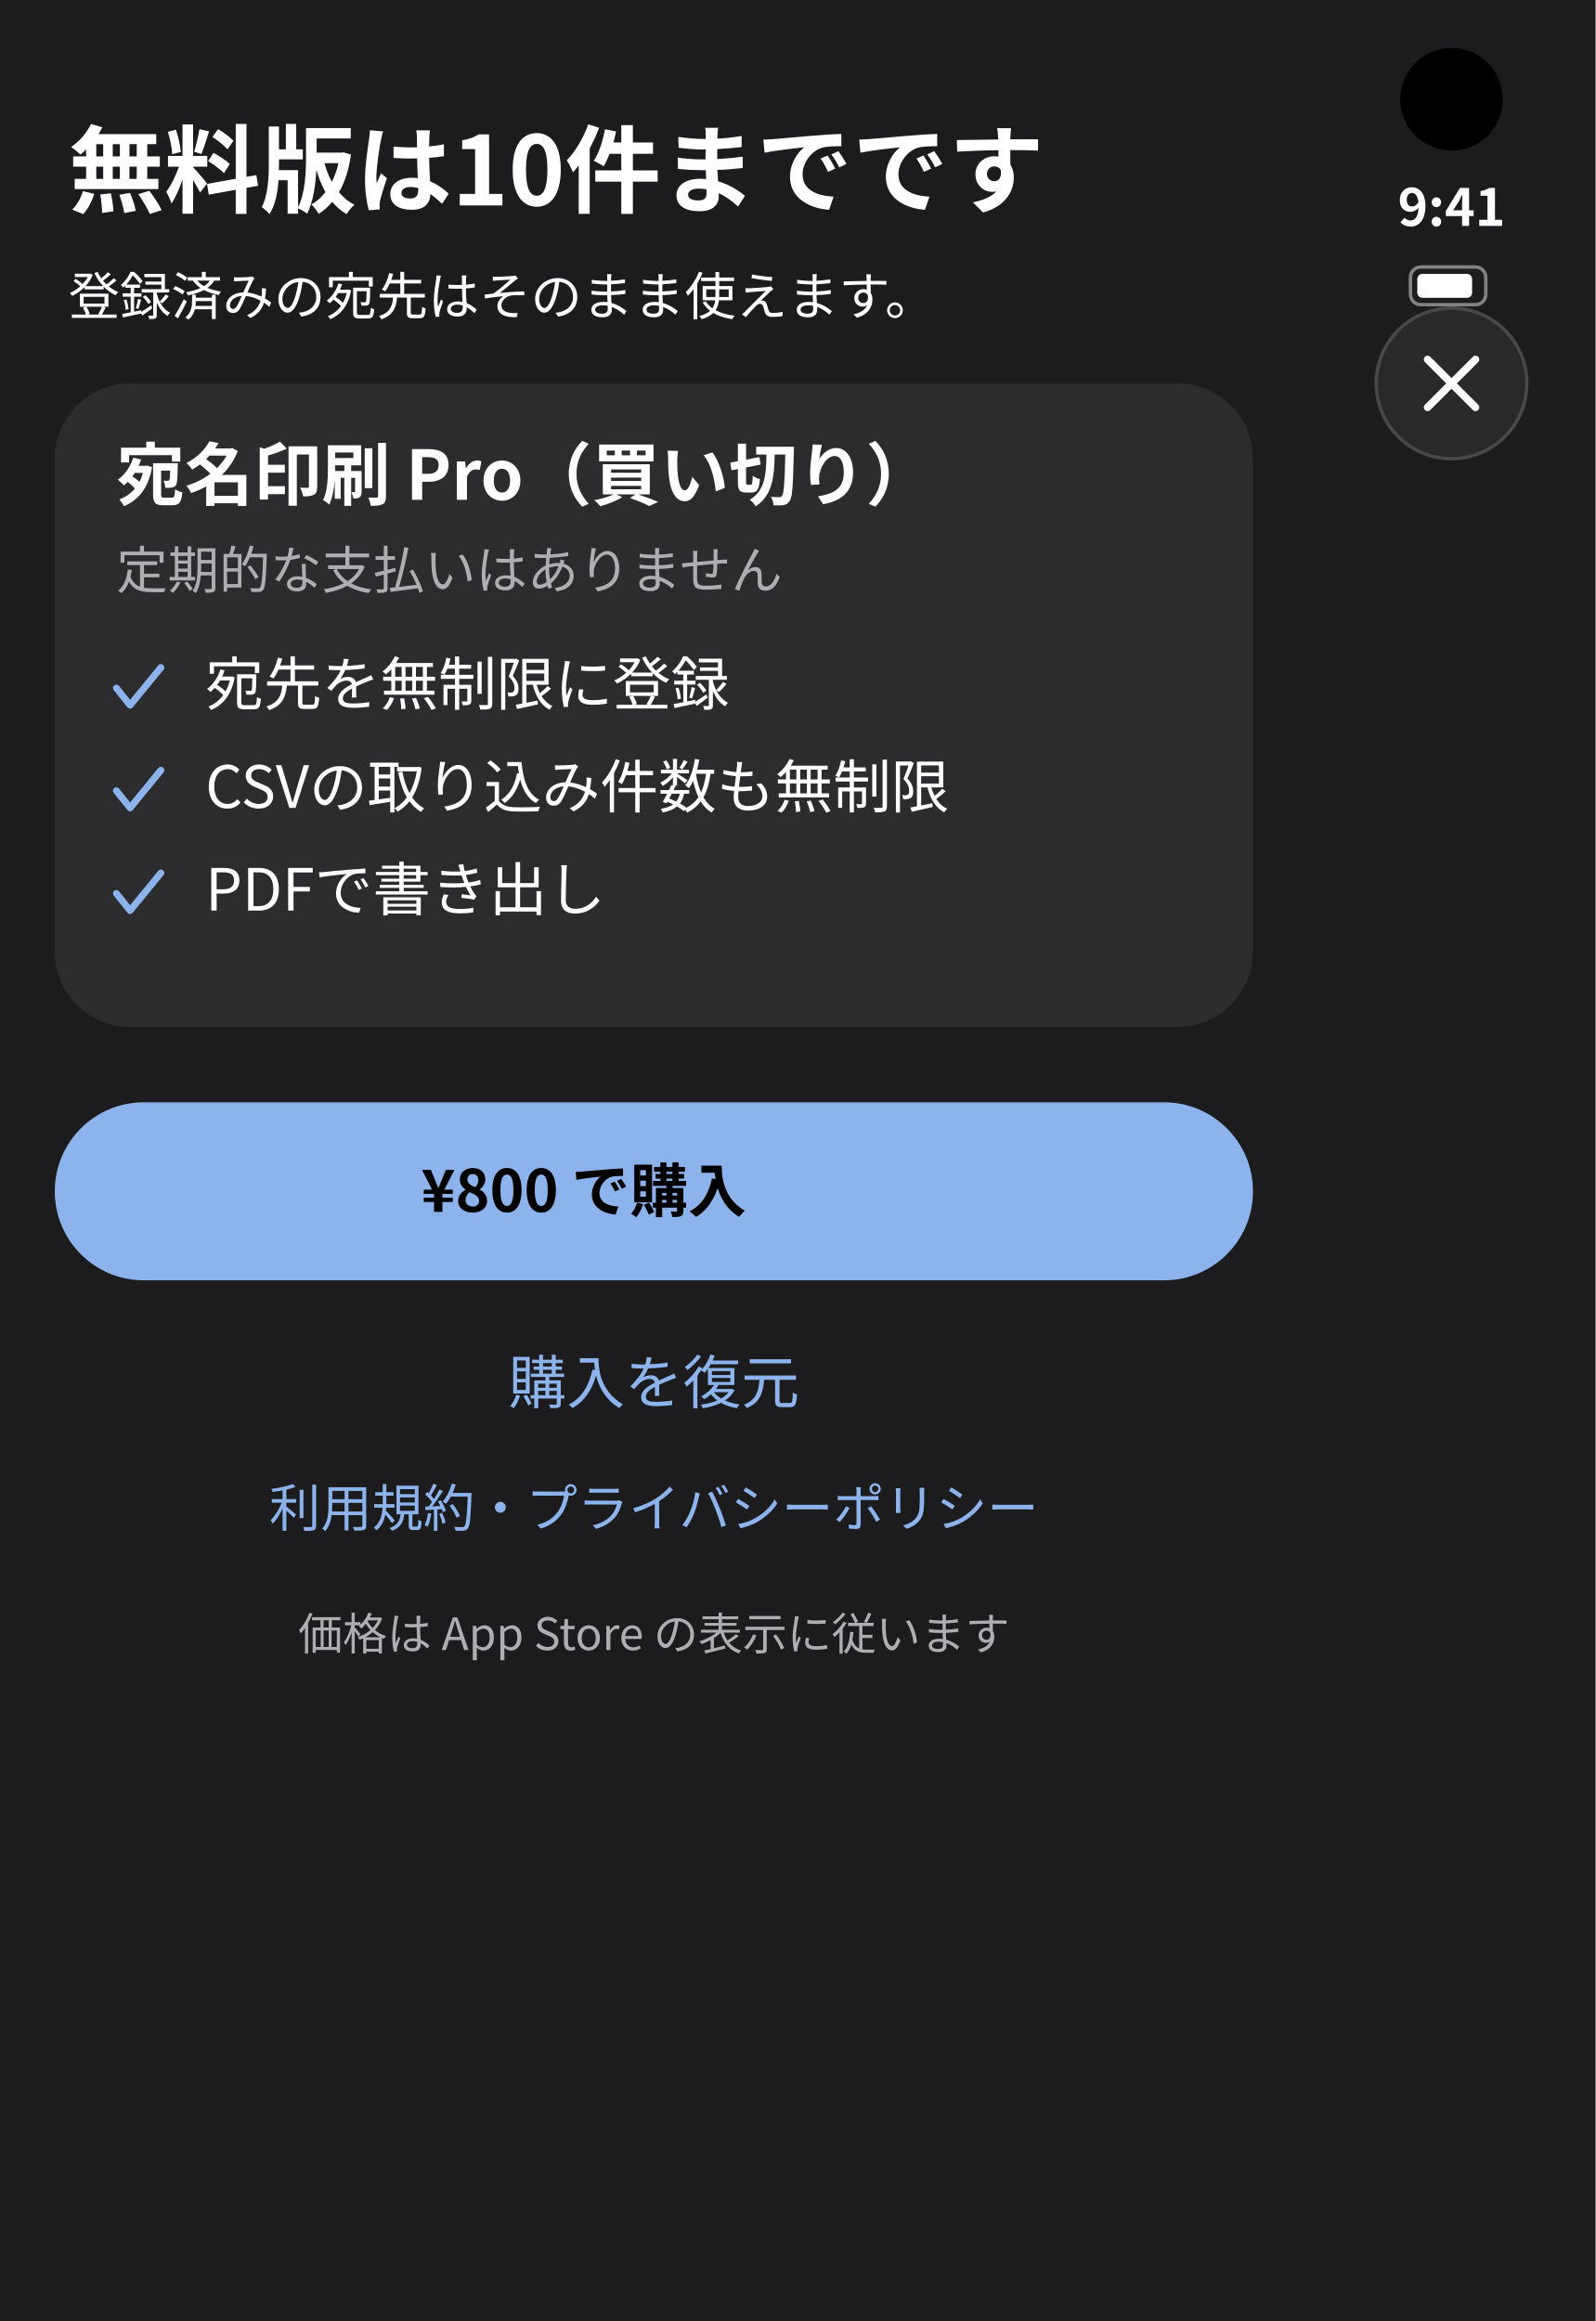
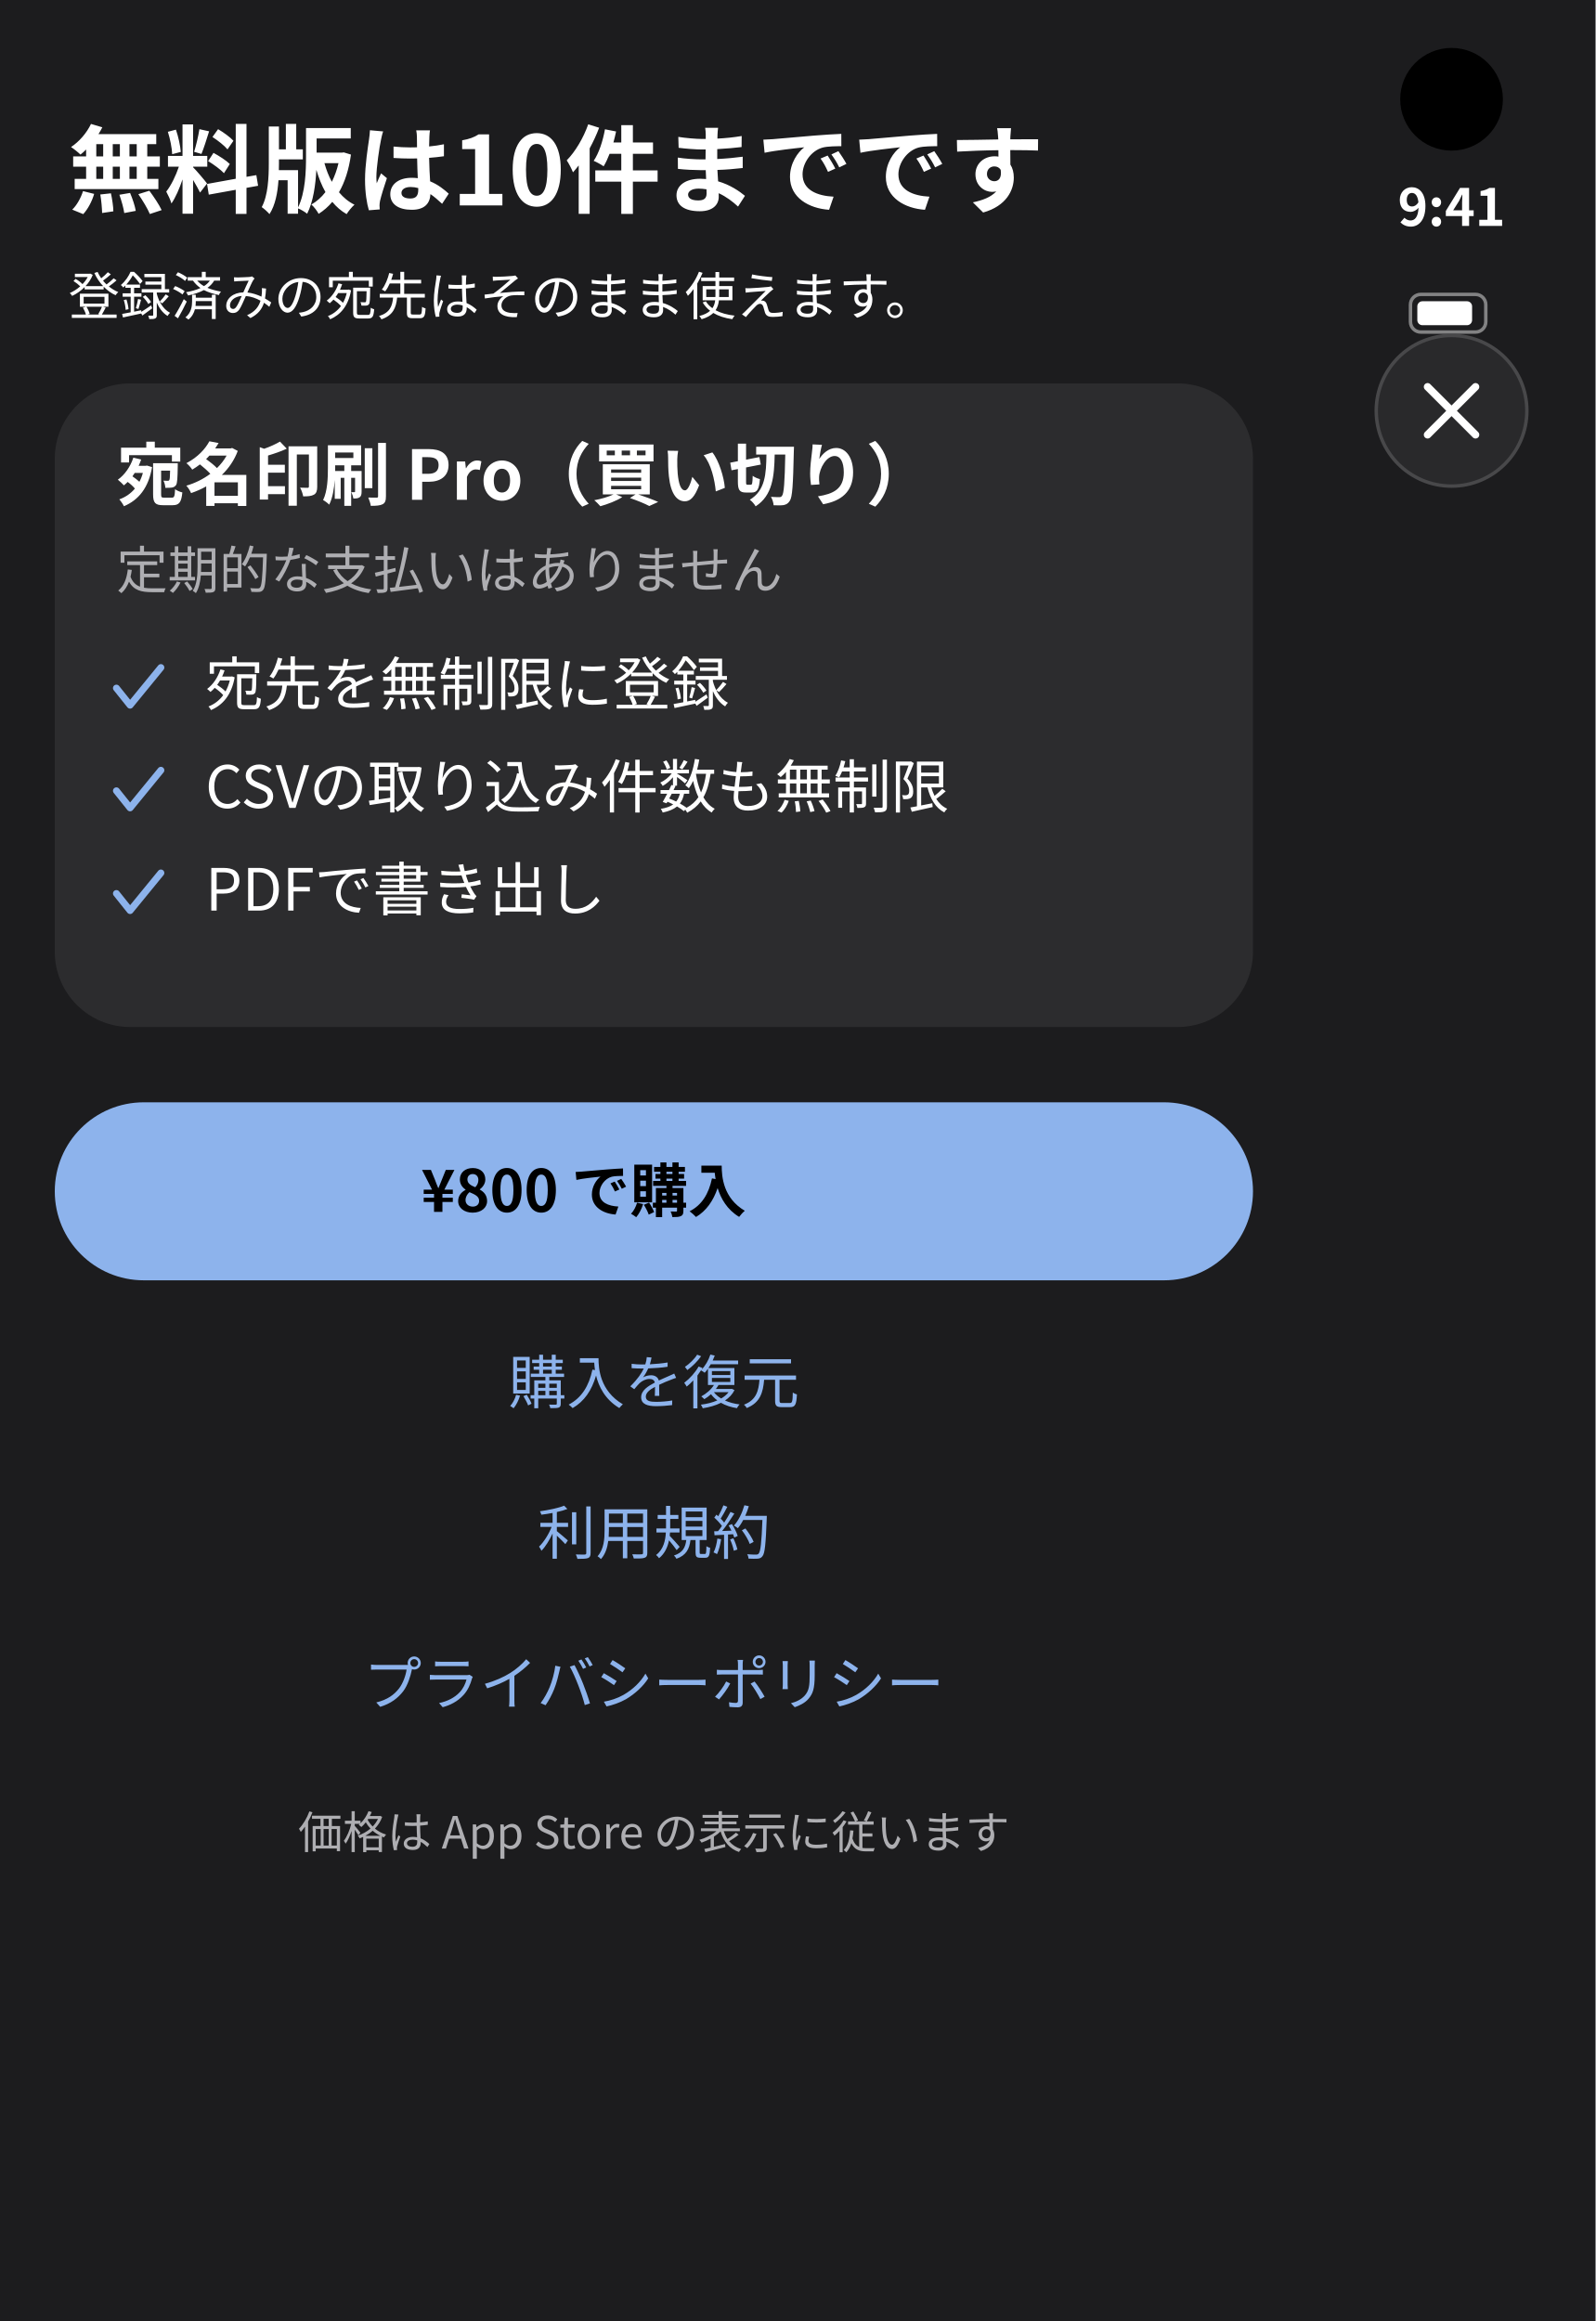
<svg xmlns="http://www.w3.org/2000/svg" width="466" height="678" viewBox="0 0 466 678" data-bg="#1C1C1E">
  <rect width="100%" height="100%" fill="#1C1C1E" />
  <rect x="0" y="0" width="466" height="678" fill="#1C1C1E" />
  <rect x="409.0" y="14" width="30" height="30" rx="15" fill="#000000" />
  <text x="424" y="66" font-family="-apple-system, 'SF Pro Text', 'Hiragino Sans', 'Noto Sans JP', 'Noto Sans CJK JP', sans-serif" font-size="15" font-weight="600" fill="#FFFFFF" text-anchor="middle">9:41</text>
-   <rect x="412.0" y="78" width="22" height="11" rx="3" fill="none" stroke="#FFFFFF" stroke-opacity="0.45" />
-   <rect x="414.0" y="80" width="16" height="7" rx="1.5" fill="#FFFFFF" />
-   <circle cx="424" cy="112" r="22" fill="#2C2C2E" fill-opacity="0.85" stroke="#48484A" />
+   <rect x="412.0" y="86" width="22" height="11" rx="3" fill="none" stroke="#FFFFFF" stroke-opacity="0.45" />
+   <rect x="414.0" y="88" width="16" height="7" rx="1.5" fill="#FFFFFF" />
+   <circle cx="424" cy="120" r="22" fill="#2C2C2E" fill-opacity="0.85" stroke="#48484A" />
  <g fill="none" stroke="#FFFFFF" stroke-width="2.2" stroke-linecap="round" stroke-linejoin="round">
-     <path d="M417.0 105l14 14M431.0 105l-14 14" />
+     <path d="M417.0 113l14 14M431.0 113l-14 14" />
  </g>
  <text x="20" y="60" font-family="-apple-system, 'SF Pro Text', 'Hiragino Sans', 'Noto Sans JP', 'Noto Sans CJK JP', sans-serif" font-size="28" font-weight="700" fill="#FFFFFF" text-anchor="start" data-bg="#1C1C1E">無料版は10件までです</text>
  <text x="20" y="92" font-family="-apple-system, 'SF Pro Text', 'Hiragino Sans', 'Noto Sans JP', 'Noto Sans CJK JP', sans-serif" font-size="15" font-weight="400" fill="#FFFFFF" text-anchor="start" data-bg="#1C1C1E">登録済みの宛先はそのまま使えます。</text>
  <rect x="16" y="112" width="350" height="188" rx="22" fill="#2C2C2E" />
  <text x="34" y="146" font-family="-apple-system, 'SF Pro Text', 'Hiragino Sans', 'Noto Sans JP', 'Noto Sans CJK JP', sans-serif" font-size="20" font-weight="700" fill="#FFFFFF" text-anchor="start" data-bg="#2C2C2E">宛名印刷 Pro（買い切り）</text>
  <text x="34" y="172" font-family="-apple-system, 'SF Pro Text', 'Hiragino Sans', 'Noto Sans JP', 'Noto Sans CJK JP', sans-serif" font-size="15" font-weight="400" fill="#AEAEB2" text-anchor="start" data-bg="#2C2C2E">定期的な支払いはありません</text>
  <g fill="none" stroke="#8DB3EC" stroke-width="2" stroke-linecap="round" stroke-linejoin="round">
    <path d="M34 201l4 5 9-11" />
  </g>
  <text x="60" y="206" font-family="-apple-system, 'SF Pro Text', 'Hiragino Sans', 'Noto Sans JP', 'Noto Sans CJK JP', sans-serif" font-size="17" font-weight="400" fill="#FFFFFF" text-anchor="start" data-bg="#2C2C2E">宛先を無制限に登録</text>
  <g fill="none" stroke="#8DB3EC" stroke-width="2" stroke-linecap="round" stroke-linejoin="round">
    <path d="M34 231l4 5 9-11" />
  </g>
  <text x="60" y="236" font-family="-apple-system, 'SF Pro Text', 'Hiragino Sans', 'Noto Sans JP', 'Noto Sans CJK JP', sans-serif" font-size="17" font-weight="400" fill="#FFFFFF" text-anchor="start" data-bg="#2C2C2E">CSVの取り込み件数も無制限</text>
  <g fill="none" stroke="#8DB3EC" stroke-width="2" stroke-linecap="round" stroke-linejoin="round">
    <path d="M34 261l4 5 9-11" />
  </g>
  <text x="60" y="266" font-family="-apple-system, 'SF Pro Text', 'Hiragino Sans', 'Noto Sans JP', 'Noto Sans CJK JP', sans-serif" font-size="17" font-weight="400" fill="#FFFFFF" text-anchor="start" data-bg="#2C2C2E">PDFで書き出し</text>
  <rect x="16" y="322" width="350" height="52" rx="26" fill="#8DB3EC" />
  <text x="123" y="354" font-family="-apple-system, 'SF Pro Text', 'Hiragino Sans', 'Noto Sans JP', 'Noto Sans CJK JP', sans-serif" font-size="17" font-weight="600" fill="#000000" text-anchor="start" data-bg="#8DB3EC">¥800 で購入</text>
  <text x="191" y="410" font-family="-apple-system, 'SF Pro Text', 'Hiragino Sans', 'Noto Sans JP', 'Noto Sans CJK JP', sans-serif" font-size="17" font-weight="400" fill="#8DB3EC" text-anchor="middle" data-bg="#1C1C1E">購入を復元</text>
-   <text x="191" y="446" font-family="-apple-system, 'SF Pro Text', 'Hiragino Sans', 'Noto Sans JP', 'Noto Sans CJK JP', sans-serif" font-size="15" font-weight="400" fill="#8DB3EC" text-anchor="middle" data-bg="#1C1C1E">利用規約・プライバシーポリシー</text>
-   <text x="191" y="482" font-family="-apple-system, 'SF Pro Text', 'Hiragino Sans', 'Noto Sans JP', 'Noto Sans CJK JP', sans-serif" font-size="13" font-weight="400" fill="#AEAEB2" text-anchor="middle" data-bg="#1C1C1E">価格は App Store の表示に従います</text>
+   <text x="191" y="454" font-family="-apple-system, 'SF Pro Text', 'Hiragino Sans', 'Noto Sans JP', 'Noto Sans CJK JP', sans-serif" font-size="17" font-weight="400" fill="#8DB3EC" text-anchor="middle" data-bg="#1C1C1E">利用規約</text>
+   <text x="191" y="498" font-family="-apple-system, 'SF Pro Text', 'Hiragino Sans', 'Noto Sans JP', 'Noto Sans CJK JP', sans-serif" font-size="17" font-weight="400" fill="#8DB3EC" text-anchor="middle" data-bg="#1C1C1E">プライバシーポリシー</text>
+   <text x="191" y="540" font-family="-apple-system, 'SF Pro Text', 'Hiragino Sans', 'Noto Sans JP', 'Noto Sans CJK JP', sans-serif" font-size="13" font-weight="400" fill="#AEAEB2" text-anchor="middle" data-bg="#1C1C1E">価格は App Store の表示に従います</text>
</svg>
